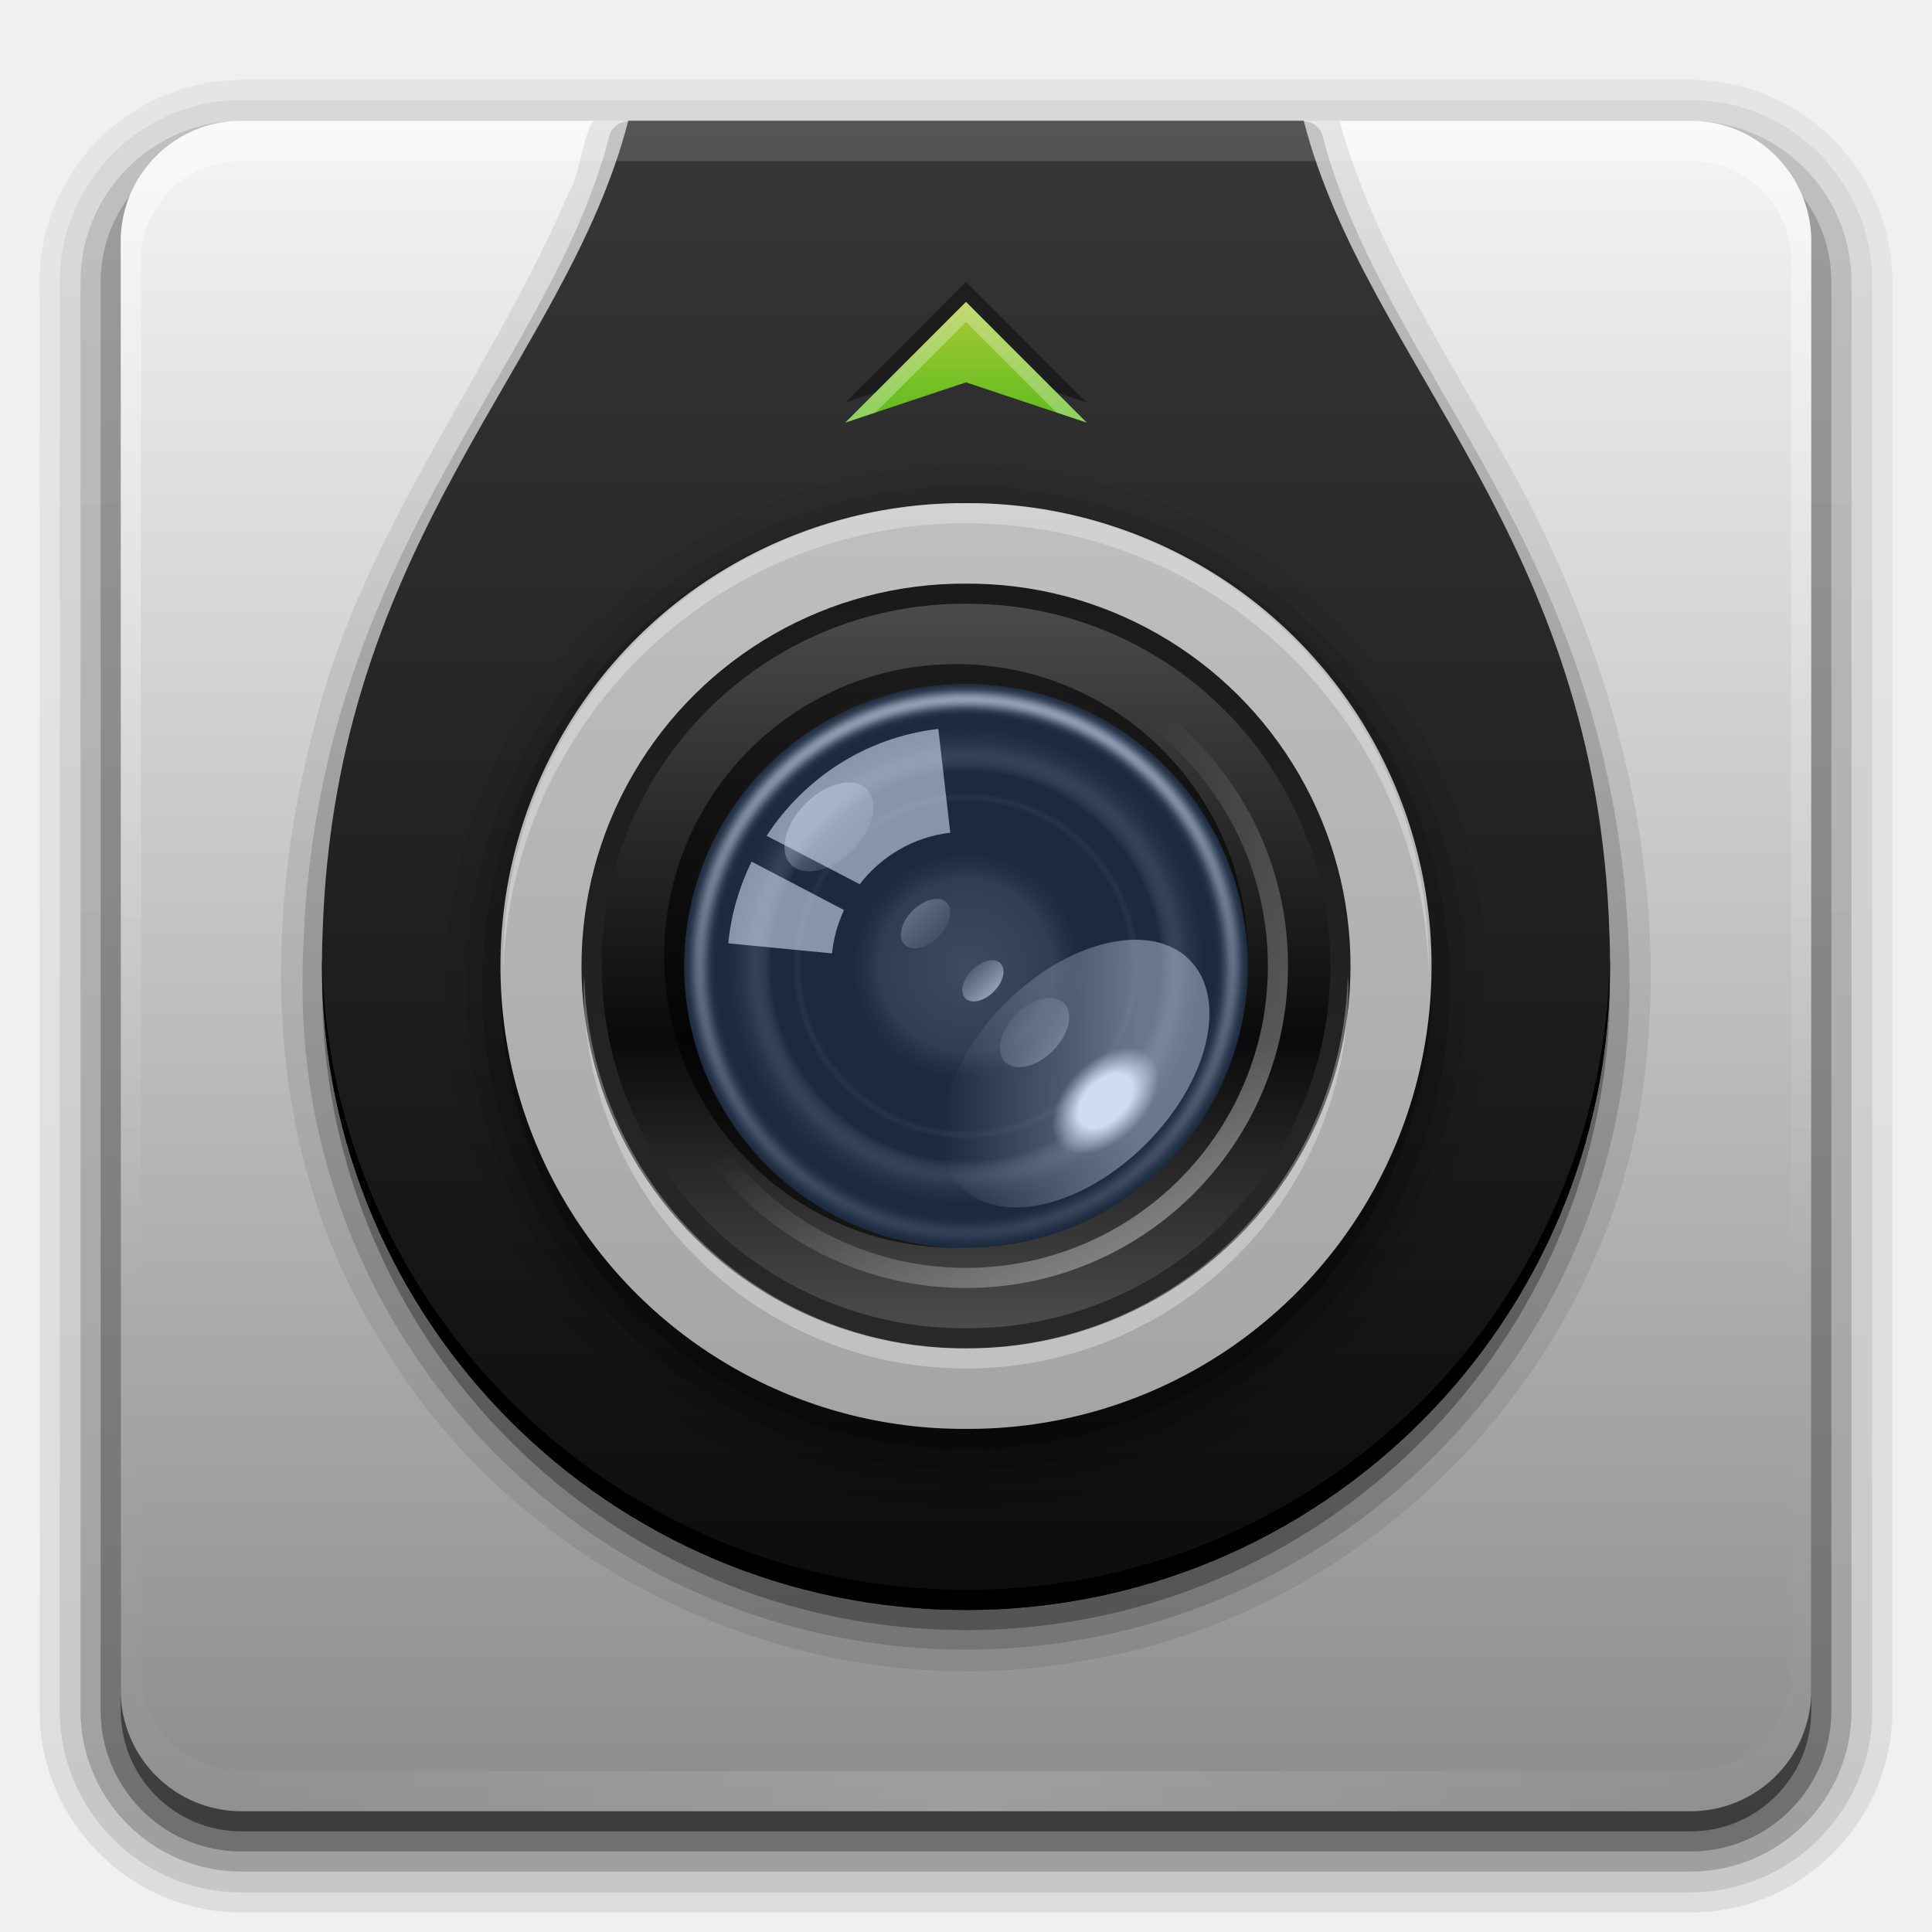
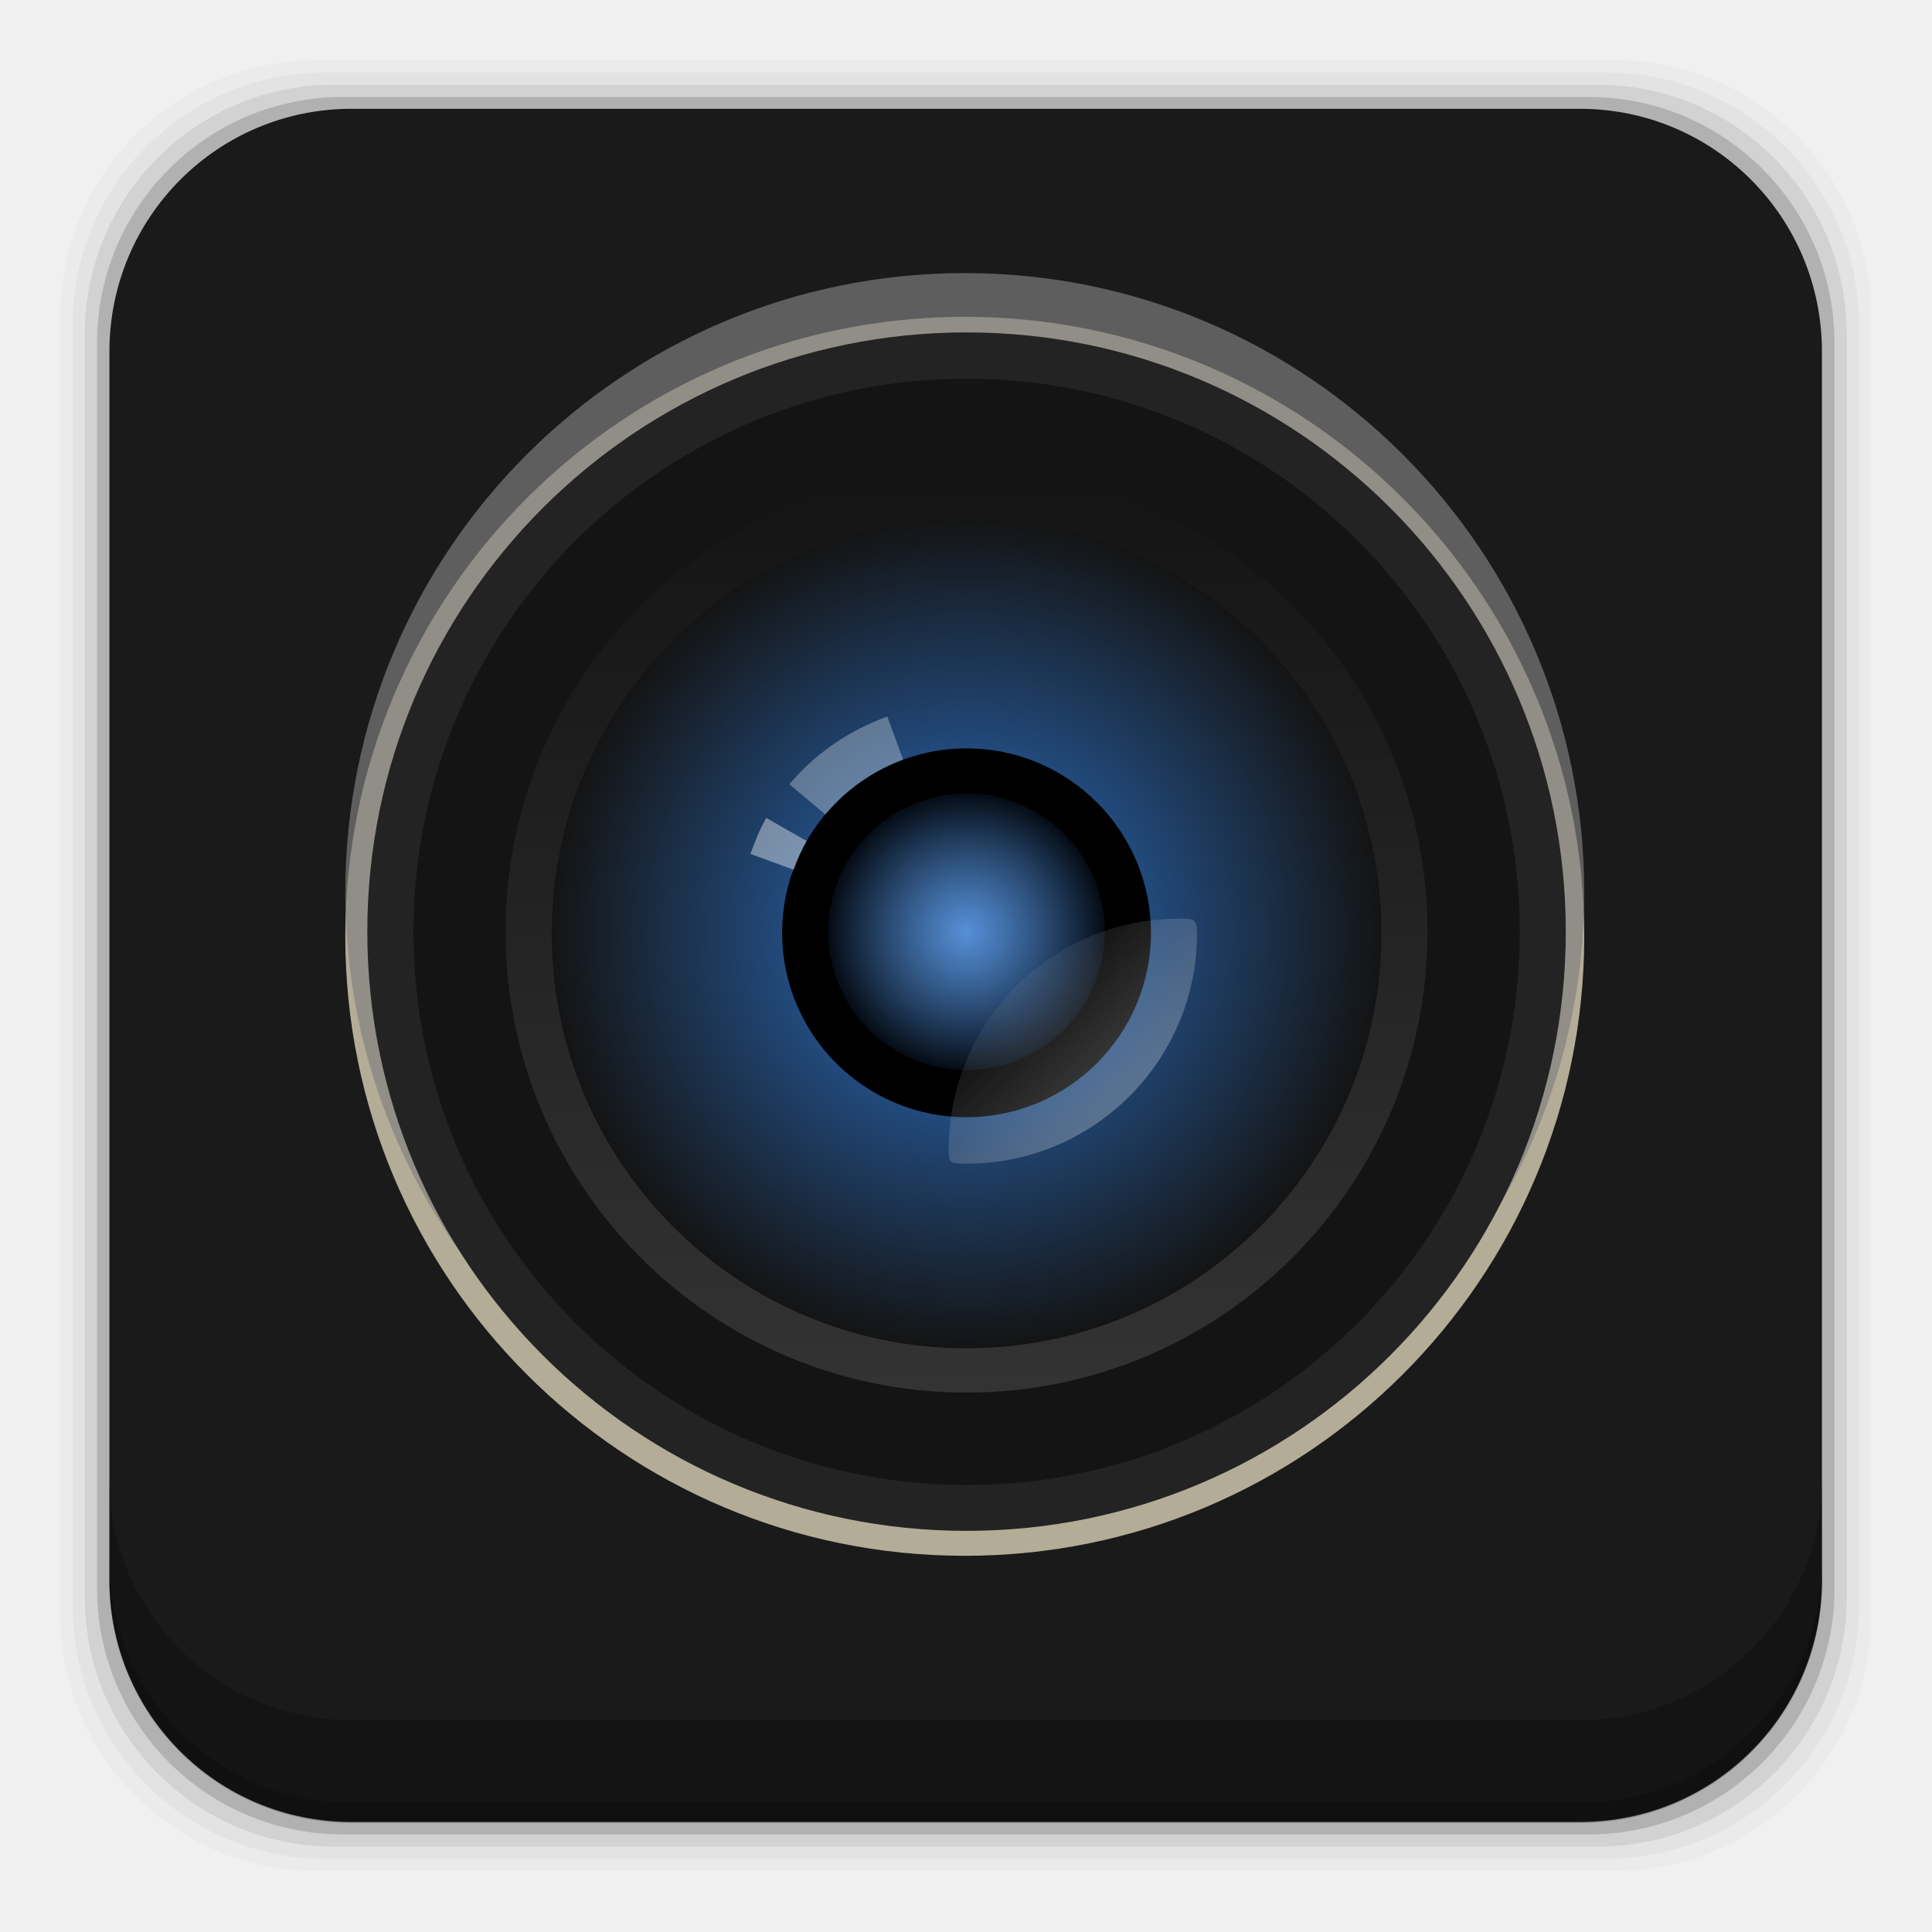
- <svg xmlns="http://www.w3.org/2000/svg" xmlns:xlink="http://www.w3.org/1999/xlink" version="1.0" width="96" height="96" id="svg2408">
-   <defs id="defs2410">
-     <linearGradient id="linearGradient4235">
-       <stop id="stop4237" style="stop-color:#5dbc1e;stop-opacity:1" offset="0" />
-       <stop id="stop4239" style="stop-color:#acc837;stop-opacity:1" offset="1" />
+ <svg xmlns="http://www.w3.org/2000/svg" xmlns:xlink="http://www.w3.org/1999/xlink" id="svg2" height="96" width="96" version="1.1">
+   <defs id="defs4">
+     <linearGradient id="linearGradient3613-4" y2="138.66" gradientUnits="userSpaceOnUse" x2="48" y1="20.221" x1="48">
+       <stop id="stop3739-2" stop-color="#fff" offset="0" />
+       <stop id="stop3741-18" stop-color="#fff" stop-opacity="0" offset="1" />
    </linearGradient>
-     <linearGradient id="linearGradient4133">
-       <stop id="stop4135" style="stop-color:#1a1a1a;stop-opacity:1" offset="0" />
-       <stop id="stop4137" style="stop-color:#292929;stop-opacity:1" offset="1" />
+     <clipPath id="clipPath3613-9">
+       <rect id="rect3615-39" rx="6" ry="6" height="84" width="84" y="6" x="6" fill="#fff" />
+     </clipPath>
+     <filter id="filter3794-6" height="1.384" width="1.384" color-interpolation-filters="sRGB" y="-.192" x="-.192">
+       <feGaussianBlur id="feGaussianBlur3796-7" stdDeviation="5.28" />
+     </filter>
+     <clipPath id="clipPath4165">
+       <rect id="rect4167" rx="6" ry="6" height="84" width="84" y="6" x="6" fill="#ff2a2a" />
+     </clipPath>
+     <radialGradient id="radialGradient4393" xlink:href="#linearGradient3853" gradientUnits="userSpaceOnUse" cy="26.357" cx="24.821" r="8.036" />
+     <linearGradient id="linearGradient3853">
+       <stop id="stop3855" stop-color="#e88d01" stop-opacity=".184" offset="0" />
+       <stop id="stop3863" stop-color="#e58907" stop-opacity=".411" offset=".5" />
+       <stop id="stop4397" stop-color="#e48a0a" stop-opacity=".682" offset=".75" />
+       <stop id="stop3859-7" stop-color="#e4870a" offset="1" />
    </linearGradient>
-     <linearGradient id="linearGradient4127">
-       <stop id="stop4129" style="stop-color:#a4a4a4;stop-opacity:1" offset="0" />
-       <stop id="stop4131" style="stop-color:#bfbfbf;stop-opacity:1" offset="1" />
+     <radialGradient id="radialGradient4045" xlink:href="#linearGradient3853" gradientUnits="userSpaceOnUse" cy="30.464" cx="43.393" r="4.107" />
+     <radialGradient id="radialGradient4047" xlink:href="#linearGradient3698" gradientUnits="userSpaceOnUse" cy="24.64" cx="53.542" r="2.143" />
+     <linearGradient id="linearGradient3698">
+       <stop id="stop3700" stop-color="#f0a801" stop-opacity=".186" offset="0" />
+       <stop id="stop3711" stop-color="#f0a801" stop-opacity=".357" offset=".5" />
+       <stop id="stop4395" stop-color="#e8a301" stop-opacity=".837" offset=".75" />
+       <stop id="stop3703" stop-color="#e09201" offset="1" />
    </linearGradient>
-     <linearGradient id="linearGradient4074">
-       <stop id="stop4076" style="stop-color:#8c8c8c;stop-opacity:1" offset="0" />
-       <stop id="stop4078" style="stop-color:#f5f5f5;stop-opacity:1" offset="1" />
+     <radialGradient id="radialGradient4049" xlink:href="#linearGradient3698" gradientUnits="userSpaceOnUse" cy="37.607" cx="62.679" r="5.357" />
+     <radialGradient id="radialGradient4051" xlink:href="#linearGradient3698" gradientUnits="userSpaceOnUse" cy="62.283" cx="30.529" r="6.607" />
+     <radialGradient id="radialGradient4053" xlink:href="#linearGradient3853" gradientUnits="userSpaceOnUse" cy="71.637" cx="65.731" r="8.214" />
+     <radialGradient id="radialGradient4055" xlink:href="#linearGradient3698" gradientUnits="userSpaceOnUse" cy="56.426" cx="48.796" r="3.393" />
+     <radialGradient id="radialGradient4125" xlink:href="#linearGradient3853" gradientUnits="userSpaceOnUse" cy="77.455" cx="12.211" r="7.857" />
+     <radialGradient id="radialGradient4059" xlink:href="#linearGradient3698" gradientUnits="userSpaceOnUse" cy="87.036" cx="33.899" r="4.107" />
+     <radialGradient id="radialGradient4061" xlink:href="#linearGradient3698" gradientUnits="userSpaceOnUse" cy="86.754" cx="50.864" r="5.357" />
+     <radialGradient id="radialGradient4063" xlink:href="#linearGradient3853" gradientUnits="userSpaceOnUse" cy="13.679" cx="73.393" r="3.571" />
+     <radialGradient id="radialGradient4065" xlink:href="#linearGradient3698" gradientUnits="userSpaceOnUse" cy="25.643" cx="80.714" r="9.286" />
+     <radialGradient id="radialGradient4105" xlink:href="#linearGradient3853" gradientUnits="userSpaceOnUse" cy="79.565" cx="78.237" r="2.143" />
+     <radialGradient id="radialGradient4102" xlink:href="#linearGradient3698" gradientUnits="userSpaceOnUse" cy="69.737" cx="82.598" r="4.821" />
+     <radialGradient id="radialGradient4121" xlink:href="#linearGradient3698" gradientUnits="userSpaceOnUse" cy="34.283" cx="12.649" r="3.214" />
+     <radialGradient id="radialGradient4073" xlink:href="#linearGradient3698" gradientUnits="userSpaceOnUse" cy="5.043" cx="34.688" r="6.071" />
+     <radialGradient id="radialGradient4119" xlink:href="#linearGradient3698" gradientUnits="userSpaceOnUse" cy="17.705" cx="3.023" gradientTransform="matrix(1,0,0,0.975,0,0.37768)" r="7.143" />
+     <radialGradient id="radialGradient4077" xlink:href="#linearGradient3698" gradientUnits="userSpaceOnUse" cy="7.869" cx="60.239" r="2.768" />
+     <linearGradient id="linearGradient3353" y2="5.988" gradientUnits="userSpaceOnUse" y1="90" gradientTransform="matrix(1.0565,0,0,1.0565,-2.8393,953.27)" x2="48" x1="48">
+       <stop id="stop2843" stop-color="#f0bf39" offset="0" />
+       <stop id="stop2845" stop-color="#f8e699" offset="1" />
    </linearGradient>
-     <linearGradient id="linearGradient3797">
-       <stop id="stop3799" style="stop-color:#ffffff;stop-opacity:1" offset="0" />
-       <stop id="stop3805" style="stop-color:#ffffff;stop-opacity:1" offset="0.5" />
-       <stop id="stop3801" style="stop-color:#ffffff;stop-opacity:0" offset="1" />
+     <clipPath id="clipPath9032" clipPathUnits="userSpaceOnUse">
+       <path id="path9034" d="m17.469 961.77c-6.668 0-12.031 5.394-12.031 12.062v61.031c0 6.668 5.363 12.031 12.031 12.031h61.031c6.668 0 12.031-5.363 12.031-12.031v-61.031c0-6.668-5.363-12.062-12.031-12.062h-61.031z" fill="#f2f2f2" />
+     </clipPath>
+     <linearGradient id="linearGradient3320-7" y2="35.428" gradientUnits="userSpaceOnUse" x2="24.925" y1="14.859" x1="24.925">
+       <stop id="stop3796-1-7" stop-color="#141414" offset="0" />
+       <stop id="stop3798-4-1" stop-color="#333" offset="1" />
    </linearGradient>
-     <linearGradient id="linearGradient3761">
-       <stop id="stop3763" style="stop-color:#ffffff;stop-opacity:1" offset="0" />
-       <stop id="stop3765" style="stop-color:#ffffff;stop-opacity:0" offset="1" />
+     <radialGradient id="radialGradient3322-6" gradientUnits="userSpaceOnUse" cy="19.82" cx="-25.441" r="7.856">
+       <stop id="stop3822-1-4" stop-color="#2c74cd" offset="0" />
+       <stop id="stop3824-8-7" stop-color="#141414" offset="1" />
+     </radialGradient>
+     <radialGradient id="radialGradient3324-0" gradientUnits="userSpaceOnUse" cy="19.82" cx="-25.441" r="7.856">
+       <stop id="stop3836-6-6" stop-color="#2c74cd" offset="0" />
+       <stop id="stop3838-5-8" stop-color="#2c74cd" stop-opacity=".098" offset="1" />
+     </radialGradient>
+     <radialGradient id="radialGradient3326-7" xlink:href="#linearGradient3804-0-3" gradientUnits="userSpaceOnUse" cy="19.82" cx="-25.441" r="7.856" />
+     <linearGradient id="linearGradient3804-0-3">
+       <stop id="stop3806-6-8" stop-color="#fff" offset="0" />
+       <stop id="stop3808-2-7" stop-color="#fff" stop-opacity="0" offset="1" />
    </linearGradient>
-     <linearGradient id="linearGradient3727">
-       <stop id="stop3729" style="stop-color:#ffffff;stop-opacity:1" offset="0" />
-       <stop id="stop3731" style="stop-color:#ffffff;stop-opacity:0" offset="1" />
-     </linearGradient>
-     <linearGradient id="linearGradient3681">
-       <stop id="stop3683" style="stop-color:#ffffff;stop-opacity:0.185" offset="0" />
-       <stop id="stop3689" style="stop-color:#ffffff;stop-opacity:0.109" offset="0.309" />
-       <stop id="stop3691" style="stop-color:#000000;stop-opacity:0" offset="0.436" />
-       <stop id="stop3693" style="stop-color:#000000;stop-opacity:0" offset="0.545" />
-       <stop id="stop3695" style="stop-color:#ffffff;stop-opacity:0" offset="0.583" />
-       <stop id="stop3697" style="stop-color:#000000;stop-opacity:0.181" offset="0.615" />
-       <stop id="stop3699" style="stop-color:#000000;stop-opacity:0.431" offset="0.691" />
-       <stop id="stop3701" style="stop-color:#ffffff;stop-opacity:0.081" offset="0.781" />
-       <stop id="stop3703" style="stop-color:#000000;stop-opacity:0" offset="0.876" />
-       <stop id="stop3685" style="stop-color:#ffffff;stop-opacity:0" offset="1" />
-     </linearGradient>
-     <linearGradient id="linearGradient3746">
-       <stop id="stop3748" style="stop-color:#4c4c4c;stop-opacity:1" offset="0" />
-       <stop id="stop3753" style="stop-color:#0a0a0a;stop-opacity:1" offset="0.6" />
-       <stop id="stop3751" style="stop-color:#4e4e4e;stop-opacity:1" offset="1" />
-     </linearGradient>
-     <linearGradient id="linearGradient3732">
-       <stop id="stop3734" style="stop-color:#000000;stop-opacity:0" offset="0" />
-       <stop id="stop3740" style="stop-color:#000000;stop-opacity:0" offset="0.95" />
-       <stop id="stop3736" style="stop-color:#000000;stop-opacity:1" offset="1" />
-     </linearGradient>
-     <linearGradient id="linearGradient3719">
-       <stop id="stop3721" style="stop-color:#4b4b4b;stop-opacity:1" offset="0" />
-       <stop id="stop3723" style="stop-color:#232323;stop-opacity:1" offset="0.374" />
-       <stop id="stop3725" style="stop-color:#5c5c5c;stop-opacity:1" offset="1" />
-     </linearGradient>
-     <linearGradient id="linearGradient3664">
-       <stop id="stop3666" style="stop-color:#000000;stop-opacity:0.42" offset="0" />
-       <stop id="stop3804" style="stop-color:#000000;stop-opacity:0" offset="0.5" />
-       <stop id="stop3668" style="stop-color:#ffffff;stop-opacity:0.217" offset="1" />
-     </linearGradient>
-     <linearGradient id="linearGradient3641">
-       <stop id="stop3643" style="stop-color:#0c0c0c;stop-opacity:1" offset="0" />
-       <stop id="stop3645" style="stop-color:#373737;stop-opacity:1" offset="1" />
-     </linearGradient>
-     <linearGradient x1="45.448" y1="92.54" x2="45.448" y2="7.017" id="ButtonShadow" gradientUnits="userSpaceOnUse" gradientTransform="scale(1.005865,0.994169)">
-       <stop id="stop3750" style="stop-color:#000000;stop-opacity:1" offset="0" />
-       <stop id="stop3752" style="stop-color:#000000;stop-opacity:0.588" offset="1" />
-     </linearGradient>
-     <linearGradient id="linearGradient3737">
-       <stop id="stop3739" style="stop-color:#ffffff;stop-opacity:1" offset="0" />
-       <stop id="stop3741" style="stop-color:#ffffff;stop-opacity:0" offset="1" />
-     </linearGradient>
-     <filter color-interpolation-filters="sRGB" id="filter3174">
-       <feGaussianBlur id="feGaussianBlur3176" stdDeviation="1.71" />
-     </filter>
-     <linearGradient x1="36.357" y1="6" x2="36.357" y2="63.893" id="linearGradient3188" xlink:href="#linearGradient3737" gradientUnits="userSpaceOnUse" />
-     <filter x="-0.192" y="-0.192" width="1.384" height="1.384" color-interpolation-filters="sRGB" id="filter3794">
-       <feGaussianBlur id="feGaussianBlur3796" stdDeviation="5.28" />
-     </filter>
-     <linearGradient x1="48" y1="20.221" x2="48" y2="138.661" id="linearGradient3613" xlink:href="#linearGradient3737" gradientUnits="userSpaceOnUse" />
-     <radialGradient cx="48" cy="90.172" r="42" fx="48" fy="90.172" id="radialGradient3619" xlink:href="#linearGradient3737" gradientUnits="userSpaceOnUse" gradientTransform="matrix(1.157313,0,0,0.9959077,-7.551021,0.1971319)" />
-     <clipPath id="clipPath3613">
-       <rect width="84" height="84" rx="6" ry="6" x="6" y="6" id="rect3615" style="fill:#ffffff;fill-opacity:1;fill-rule:nonzero;stroke:none" />
-     </clipPath>
-     <linearGradient x1="48" y1="90" x2="48" y2="5.988" id="linearGradient3617" xlink:href="#linearGradient4074" gradientUnits="userSpaceOnUse" />
-     <linearGradient x1="16.162" y1="44.482" x2="76.772" y2="44.482" id="linearGradient3674" xlink:href="#linearGradient3719" gradientUnits="userSpaceOnUse" />
-     <linearGradient x1="16.162" y1="44.482" x2="76.772" y2="44.482" id="linearGradient3707" xlink:href="#linearGradient4127" gradientUnits="userSpaceOnUse" />
-     <radialGradient cx="48" cy="48.001" r="27.002" fx="48" fy="48.001" id="radialGradient3738" xlink:href="#linearGradient3732" gradientUnits="userSpaceOnUse" gradientTransform="matrix(0.8517929,0,0,0.8517929,97.11394,7.113144)" />
-     <linearGradient x1="16.162" y1="44.482" x2="76.772" y2="44.482" id="linearGradient3744" xlink:href="#linearGradient3746" gradientUnits="userSpaceOnUse" />
-     <radialGradient cx="47.73" cy="45.997" r="13.637" fx="47.73" fy="45.997" id="radialGradient3687" xlink:href="#linearGradient3681" gradientUnits="userSpaceOnUse" />
-     <linearGradient x1="33.199" y1="45.997" x2="67.957" y2="45.997" id="linearGradient3733" xlink:href="#linearGradient3727" gradientUnits="userSpaceOnUse" />
-     <linearGradient x1="40.068" y1="58.176" x2="31.794" y2="49.665" id="linearGradient3767" xlink:href="#linearGradient3761" gradientUnits="userSpaceOnUse" />
-     <linearGradient x1="40.068" y1="58.176" x2="40.068" y2="41.697" id="linearGradient3771" xlink:href="#linearGradient3761" gradientUnits="userSpaceOnUse" />
-     <linearGradient x1="40.068" y1="58.176" x2="40.068" y2="41.697" id="linearGradient3775" xlink:href="#linearGradient3761" gradientUnits="userSpaceOnUse" />
-     <linearGradient x1="40.068" y1="58.176" x2="40.068" y2="41.697" id="linearGradient3779" xlink:href="#linearGradient3761" gradientUnits="userSpaceOnUse" />
-     <linearGradient x1="40.068" y1="58.176" x2="40.068" y2="41.697" id="linearGradient3791" xlink:href="#linearGradient3761" gradientUnits="userSpaceOnUse" />
-     <radialGradient cx="41" cy="52" r="9.708" fx="41" fy="52" id="radialGradient3803" xlink:href="#linearGradient3797" gradientUnits="userSpaceOnUse" gradientTransform="matrix(1,0,0,0.618034,0,19.86223)" />
-     <filter color-interpolation-filters="sRGB" id="filter3774">
-       <feGaussianBlur id="feGaussianBlur3776" stdDeviation="0.273" />
-     </filter>
-     <linearGradient x1="45.448" y1="92.54" x2="45.448" y2="7.017" id="ButtonShadow-0" gradientUnits="userSpaceOnUse" gradientTransform="matrix(1.005865,0,0,0.994169,100,0)">
-       <stop id="stop3750-8" style="stop-color:#000000;stop-opacity:1" offset="0" />
-       <stop id="stop3752-5" style="stop-color:#000000;stop-opacity:0.588" offset="1" />
-     </linearGradient>
-     <linearGradient x1="32.251" y1="6.132" x2="32.251" y2="90.239" id="linearGradient3780" xlink:href="#ButtonShadow-0" gradientUnits="userSpaceOnUse" gradientTransform="matrix(1.02381,0,0,1.011905,-1.142857,-98.07143)" />
-     <linearGradient x1="32.251" y1="6.132" x2="32.251" y2="90.239" id="linearGradient3772" xlink:href="#ButtonShadow-0" gradientUnits="userSpaceOnUse" gradientTransform="matrix(1.02381,0,0,1.011905,-1.142857,-98.07143)" />
-     <linearGradient x1="32.251" y1="6.132" x2="32.251" y2="90.239" id="linearGradient3725" xlink:href="#ButtonShadow-0" gradientUnits="userSpaceOnUse" gradientTransform="matrix(1.02381,0,0,1.011905,-1.142857,-98.07143)" />
-     <linearGradient x1="32.251" y1="6.132" x2="32.251" y2="90.239" id="linearGradient3721" xlink:href="#ButtonShadow-0" gradientUnits="userSpaceOnUse" gradientTransform="translate(0,-97)" />
-     <linearGradient x1="32.251" y1="6.132" x2="32.251" y2="90.239" id="linearGradient2918" xlink:href="#ButtonShadow-0" gradientUnits="userSpaceOnUse" gradientTransform="matrix(1.02381,0,0,1.011905,-1.142857,-98.07143)" />
-     <linearGradient x1="48" y1="80" x2="48" y2="5.988" id="linearGradient4065" xlink:href="#linearGradient3641" gradientUnits="userSpaceOnUse" />
-     <linearGradient x1="16.162" y1="52.099" x2="76.838" y2="52.099" id="linearGradient4080" xlink:href="#linearGradient3664" gradientUnits="userSpaceOnUse" />
-     <linearGradient x1="36.357" y1="6" x2="36.357" y2="63.893" id="linearGradient4124" xlink:href="#linearGradient3737" gradientUnits="userSpaceOnUse" />
-     <linearGradient x1="15.343" y1="44.482" x2="77.591" y2="44.482" id="linearGradient4139" xlink:href="#linearGradient4133" gradientUnits="userSpaceOnUse" />
-     <linearGradient x1="64.072" y1="64.036" x2="46.605" y2="46.569" id="linearGradient4192" xlink:href="#linearGradient3761" gradientUnits="userSpaceOnUse" />
-     <linearGradient x1="48" y1="22" x2="48" y2="6" id="linearGradient4206" xlink:href="#linearGradient4074" gradientUnits="userSpaceOnUse" gradientTransform="translate(0,-20)" />
-     <linearGradient x1="47" y1="23" x2="47" y2="17" id="linearGradient4241" xlink:href="#linearGradient4235" gradientUnits="userSpaceOnUse" gradientTransform="translate(0,-2)" />
+     <linearGradient id="linearGradient3165-8" y2="20.623" xlink:href="#linearGradient3804-0-3" gradientUnits="userSpaceOnUse" y1="27.69" gradientTransform="matrix(0.63647,0,0,0.63647,39.18,1015.6)" x2="-24.567" x1="-17.501" />
  </defs>
-   <g id="layer2" style="display:none">
-     <rect width="86" height="85" rx="6" ry="6" x="5" y="7" id="rect3745" style="opacity:0.9;fill:url(#ButtonShadow);fill-opacity:1;fill-rule:nonzero;stroke:none;filter:url(#filter3174)" />
-   </g>
-   <g id="layer7">
-     <path d="m 12,-95.031 c -5.511,0 -10.031,4.52 -10.031,10.031 l 0,71 c 0,5.511 4.52,10.031 10.031,10.031 l 72,0 c 5.511,0 10.031,-4.52 10.031,-10.031 l 0,-71 c 0,-5.511 -4.52,-10.031 -10.031,-10.031 l -72,0 z" transform="scale(1,-1)" id="path3786" style="opacity:0.08;fill:url(#linearGradient2918);fill-opacity:1;fill-rule:nonzero;stroke:none;display:inline" />
-     <path d="m 12,-94.031 c -4.972,0 -9.031,4.06 -9.031,9.031 l 0,71 c 0,4.972 4.06,9.031 9.031,9.031 l 72,0 c 4.972,0 9.031,-4.06 9.031,-9.031 l 0,-71 c 0,-4.972 -4.06,-9.031 -9.031,-9.031 l -72,0 z" transform="scale(1,-1)" id="path3778-9" style="opacity:0.1;fill:url(#linearGradient3780);fill-opacity:1;fill-rule:nonzero;stroke:none;display:inline" />
-     <path d="m 12,-93 c -4.409,0 -8,3.591 -8,8 l 0,71 c 0,4.409 3.591,8 8,8 l 72,0 c 4.409,0 8,-3.591 8,-8 l 0,-71 c 0,-4.409 -3.591,-8 -8,-8 l -72,0 z" transform="scale(1,-1)" id="path3770" style="opacity:0.2;fill:url(#linearGradient3772);fill-opacity:1;fill-rule:nonzero;stroke:none;display:inline" />
-     <rect width="86" height="85" rx="7" ry="7" x="5" y="-92" transform="scale(1,-1)" id="rect3723" style="opacity:0.3;fill:url(#linearGradient3725);fill-opacity:1;fill-rule:nonzero;stroke:none;display:inline" />
-     <rect width="84" height="84" rx="6" ry="6" x="6" y="-91" transform="scale(1,-1)" id="rect3716" style="opacity:0.45;fill:url(#linearGradient3721);fill-opacity:1;fill-rule:nonzero;stroke:none;display:inline" />
-   </g>
-   <g id="layer1" style="display:inline">
-     <rect width="84" height="84" rx="6" ry="6" x="6" y="6" id="rect2419" style="fill:url(#linearGradient3617);fill-opacity:1;fill-rule:nonzero;stroke:none" />
-     <path d="M 12,6 C 8.676,6 6,8.676 6,12 l 0,2 0,68 0,2 c 0,0.335 0.041,0.651 0.094,0.969 0.049,0.296 0.097,0.597 0.188,0.875 0.01,0.03 0.021,0.064 0.031,0.094 0.099,0.288 0.235,0.547 0.375,0.812 0.145,0.274 0.316,0.536 0.5,0.781 0.184,0.246 0.374,0.473 0.594,0.688 0.44,0.428 0.943,0.815 1.5,1.094 0.279,0.14 0.573,0.247 0.875,0.344 -0.256,-0.1 -0.487,-0.236 -0.719,-0.375 -0.007,-0.004 -0.024,0.004 -0.031,0 -0.032,-0.019 -0.062,-0.043 -0.094,-0.062 -0.12,-0.077 -0.231,-0.164 -0.344,-0.25 -0.106,-0.081 -0.213,-0.161 -0.312,-0.25 C 8.478,88.557 8.309,88.373 8.156,88.188 8.049,88.057 7.938,87.922 7.844,87.781 7.819,87.743 7.805,87.695 7.781,87.656 7.716,87.553 7.651,87.452 7.594,87.344 7.493,87.149 7.388,86.928 7.312,86.719 7.305,86.697 7.289,86.678 7.281,86.656 7.249,86.564 7.245,86.469 7.219,86.375 7.188,86.268 7.148,86.172 7.125,86.062 7.052,85.721 7,85.364 7,85 L 7,83 7,15 7,13 C 7,10.218 9.218,8 12,8 l 2,0 68,0 2,0 c 2.782,0 5,2.218 5,5 l 0,2 0,68 0,2 c 0,0.364 -0.052,0.721 -0.125,1.062 -0.044,0.207 -0.088,0.398 -0.156,0.594 -0.008,0.022 -0.023,0.041 -0.031,0.062 -0.063,0.174 -0.138,0.367 -0.219,0.531 -0.042,0.083 -0.079,0.17 -0.125,0.25 -0.055,0.097 -0.127,0.188 -0.188,0.281 -0.094,0.141 -0.205,0.276 -0.312,0.406 -0.143,0.174 -0.303,0.347 -0.469,0.5 -0.011,0.01 -0.02,0.021 -0.031,0.031 -0.138,0.126 -0.285,0.234 -0.438,0.344 -0.103,0.073 -0.204,0.153 -0.312,0.219 -0.007,0.004 -0.024,-0.004 -0.031,0 -0.232,0.139 -0.463,0.275 -0.719,0.375 0.302,-0.097 0.596,-0.204 0.875,-0.344 0.557,-0.279 1.06,-0.666 1.5,-1.094 0.22,-0.214 0.409,-0.442 0.594,-0.688 0.184,-0.246 0.355,-0.508 0.5,-0.781 0.14,-0.265 0.276,-0.525 0.375,-0.812 0.01,-0.031 0.021,-0.063 0.031,-0.094 0.09,-0.278 0.139,-0.579 0.188,-0.875 C 89.959,84.651 90,84.335 90,84 l 0,-2 0,-68 0,-2 C 90,8.676 87.324,6 84,6 L 12,6 z" id="rect3728" style="opacity:0.45;fill:url(#linearGradient3188);fill-opacity:1;fill-rule:nonzero;stroke:none" />
-     <path d="M 29.469,6 C 28.866,7.042 28.853,8.595 28.25,9.594 24.408,18.599 17.964,26.436 15.625,36.094 12.921,46.184 13.189,57.572 18.906,66.625 25.815,78.365 40.199,84.963 53.594,82.562 67.754,80.4 79.64,68.373 81.625,54.188 83.246,42.654 79.77,30.933 73.812,21.094 71.052,16.249 68.042,11.418 66.562,6 L 29.469,6 z" id="path4110" style="opacity:0.08;fill:#000000;fill-opacity:1;fill-rule:nonzero;stroke:none" />
-     <path d="M 31.125,6.031 A 0.971,0.971 0 0 0 30.281,6.75 c -1.498,5.806 -5.074,10.941 -8.438,17.125 -3.359,6.177 -6.462,13.424 -6.781,23.406 -3.53e-4,0.011 3.46e-4,0.02 0,0.031 -0.028,0.564 -0.031,1.141 -0.031,1.688 0,18.198 14.771,32.969 32.969,32.969 18.198,0 32.969,-14.771 32.969,-32.969 0,-0.546 -0.004,-1.123 -0.031,-1.688 -3.46e-4,-0.011 3.53e-4,-0.02 0,-0.031 C 80.618,37.299 77.516,30.052 74.156,23.875 70.793,17.691 67.217,12.556 65.719,6.75 a 0.971,0.971 0 0 0 -0.938,-0.719 l -33.562,0 a 0.971,0.971 0 0 0 -0.094,0 z" id="path4106" style="opacity:0.15;fill:#000000;fill-opacity:1;fill-rule:nonzero;stroke:none" />
-     <path d="M 31.219,7 C 28.107,19.061 16.646,27.714 16.031,47.344 16.004,47.889 16,48.448 16,49 16,66.673 30.327,81 48,81 65.673,81 80,66.673 80,49 80,48.448 79.996,47.889 79.969,47.344 79.354,27.714 67.893,19.061 64.781,7 l -33.562,0 z" id="path4100" style="opacity:0.3;fill:#000000;fill-opacity:1;fill-rule:nonzero;stroke:none" />
-     <path d="M 31.219,6 C 28.107,18.061 16.646,26.714 16.031,46.344 16.004,46.889 16,47.448 16,48 16,65.673 30.327,80 48,80 65.673,80 80,65.673 80,48 80,47.448 79.996,46.889 79.969,46.344 79.354,26.714 67.893,18.061 64.781,6 l -33.562,0 z" id="rect4063" style="fill:url(#linearGradient4065);fill-opacity:1;fill-rule:nonzero;stroke:none" />
-     <path d="M 12,90 C 8.676,90 6,87.324 6,84 L 6,82 6,14 6,12 c 0,-0.335 0.041,-0.651 0.094,-0.969 0.049,-0.296 0.097,-0.597 0.188,-0.875 C 6.291,10.126 6.302,10.093 6.312,10.062 6.411,9.775 6.547,9.515 6.688,9.25 6.832,8.976 7.003,8.714 7.188,8.469 7.372,8.223 7.561,7.995 7.781,7.781 8.221,7.353 8.724,6.967 9.281,6.688 9.56,6.548 9.855,6.441 10.156,6.344 9.9,6.444 9.67,6.58 9.438,6.719 c -0.007,0.004 -0.024,-0.004 -0.031,0 -0.032,0.019 -0.062,0.043 -0.094,0.062 -0.12,0.077 -0.231,0.164 -0.344,0.25 -0.106,0.081 -0.213,0.161 -0.312,0.25 C 8.478,7.443 8.309,7.627 8.156,7.812 8.049,7.943 7.938,8.078 7.844,8.219 7.819,8.257 7.805,8.305 7.781,8.344 7.716,8.447 7.651,8.548 7.594,8.656 7.493,8.851 7.388,9.072 7.312,9.281 7.305,9.303 7.289,9.322 7.281,9.344 7.249,9.436 7.245,9.531 7.219,9.625 7.188,9.732 7.148,9.828 7.125,9.938 7.052,10.279 7,10.636 7,11 l 0,2 0,68 0,2 c 0,2.782 2.218,5 5,5 l 2,0 68,0 2,0 c 2.782,0 5,-2.218 5,-5 l 0,-2 0,-68 0,-2 C 89,10.636 88.948,10.279 88.875,9.938 88.831,9.731 88.787,9.54 88.719,9.344 88.711,9.322 88.695,9.303 88.688,9.281 88.625,9.108 88.549,8.914 88.469,8.75 88.427,8.667 88.39,8.58 88.344,8.5 88.289,8.403 88.217,8.312 88.156,8.219 88.062,8.078 87.951,7.943 87.844,7.812 87.701,7.638 87.541,7.466 87.375,7.312 87.364,7.302 87.355,7.291 87.344,7.281 87.205,7.156 87.059,7.047 86.906,6.938 86.804,6.864 86.702,6.784 86.594,6.719 c -0.007,-0.004 -0.024,0.004 -0.031,0 -0.232,-0.139 -0.463,-0.275 -0.719,-0.375 0.302,0.097 0.596,0.204 0.875,0.344 0.557,0.279 1.06,0.666 1.5,1.094 0.22,0.214 0.409,0.442 0.594,0.688 0.184,0.246 0.355,0.508 0.5,0.781 0.14,0.265 0.276,0.525 0.375,0.812 0.01,0.031 0.021,0.063 0.031,0.094 0.09,0.278 0.139,0.579 0.188,0.875 C 89.959,11.349 90,11.665 90,12 l 0,2 0,68 0,2 c 0,3.324 -2.676,6 -6,6 l -72,0 z" id="path3615" style="opacity:0.15;fill:url(#radialGradient3619);fill-opacity:1;fill-rule:nonzero;stroke:none" />
-     <path d="m 76.772,44.482 a 30.305,30.305 0 1 1 -60.609,0 30.305,30.305 0 1 1 60.609,0 z" transform="matrix(0,0.7919596,-0.7919596,0,173.2281,11.2)" id="path3660" style="fill:url(#linearGradient4080);fill-opacity:1;stroke:none;display:inline" />
-     <path d="m 16,47.5 c -0.001,0.167 0,0.333 0,0.5 0,17.673 14.327,32 32,32 17.673,0 32,-14.327 32,-32 0,-0.167 0.001,-0.333 0,-0.5 C 79.733,64.943 65.506,79 48,79 30.494,79 16.267,64.943 16,47.5 z" id="path4082" style="fill:#000000;fill-opacity:1;fill-rule:nonzero;stroke:none" />
-     <path d="M 44,5.969 A 1.02,1.02 0 0 0 42.969,7 l 0,2 c 0,1.845 0.487,3.528 1.344,4.812 0.856,1.285 2.169,2.219 3.688,2.219 1.519,0 2.831,-0.934 3.688,-2.219 C 52.544,12.528 53.031,10.845 53.031,9 l 0,-2 A 1.02,1.02 0 0 0 52,5.969 l -8,0 z" transform="translate(0,-20)" id="path4223" style="opacity:0.15;color:#000000;fill:#000000;fill-opacity:1;fill-rule:nonzero;stroke:none;stroke-width:2;marker:none;visibility:visible;display:inline;overflow:visible;enable-background:accumulate" />
-     <path d="m 44,-13 0,2 c 0,3.324 1.784,6 4,6 2.216,0 4,-2.676 4,-6 l 0,-2 -8,0 z" id="path4217" style="opacity:0.3;color:#000000;fill:#000000;fill-opacity:1;fill-rule:nonzero;stroke:none;stroke-width:2;marker:none;visibility:visible;display:inline;overflow:visible;enable-background:accumulate" />
-     <path d="m 44,-14 0,2 c 0,3.324 1.784,6 4,6 2.216,0 4,-2.676 4,-6 l 0,-2 -8,0 z" id="rect4195" style="color:#000000;fill:url(#linearGradient4206);fill-opacity:1;fill-rule:nonzero;stroke:none;stroke-width:2;marker:none;visibility:visible;display:inline;overflow:visible;enable-background:accumulate" />
-     <path d="m 44,-13 0,1 c 0,3.324 1.784,6 4,6 2.216,0 4,-2.676 4,-6 l 0,-1 c 0,3.324 -1.784,6 -4,6 -2.216,0 -4,-2.676 -4,-6 z" id="path4208" style="opacity:0.15;color:#000000;fill:#000000;fill-opacity:1;fill-rule:nonzero;stroke:none;stroke-width:2;marker:none;visibility:visible;display:inline;overflow:visible;enable-background:accumulate" />
-     <path d="m 31.219,6 c -0.175,0.68 -0.4,1.339 -0.625,2 l 34.812,0 C 65.181,7.339 64.957,6.68 64.781,6 l -33.562,0 z" id="path4117" style="opacity:0.15;fill:url(#linearGradient4124);fill-opacity:1;fill-rule:nonzero;stroke:none" />
-     <path d="m 42,21 6,-2 6,2 -6,-6 z" id="path4225" style="fill:url(#linearGradient4241);fill-opacity:1;stroke:none" />
-     <path d="M 48,14 42,20 43.5,19.5 48,15 52.5,19.5 54,20 48,14 z" id="path4243" style="opacity:0.4;fill:#000000;fill-opacity:1;stroke:none" />
-     <path d="M 48,15 42,21 43.5,20.5 48,16 52.5,20.5 54,21 48,15 z" id="path4252" style="opacity:0.3;fill:#ffffff;fill-opacity:1;stroke:none" />
-   </g>
-   <g id="layer5" style="display:none">
-     <rect width="66" height="66" rx="12" ry="12" x="15" y="15" clip-path="url(#clipPath3613)" id="rect3171" style="opacity:0.5;fill:url(#linearGradient3613);fill-opacity:1;fill-rule:nonzero;stroke:#ffffff;stroke-width:0.5;stroke-linecap:round;stroke-linejoin:miter;stroke-miterlimit:4;stroke-opacity:1;stroke-dasharray:none;stroke-dashoffset:0;filter:url(#filter3794)" />
-   </g>
-   <g id="layer3" style="display:inline">
-     <path d="m 46.469,10.375 c -18.812,0 -34.125,15.277 -34.125,34.094 0,18.817 15.308,34.125 34.125,34.125 18.817,0 34.125,-15.308 34.125,-34.125 0,-18.817 -15.313,-34.094 -34.125,-34.094 z" transform="matrix(0,-0.7589613,-0.7589613,0,81.76028,84.26667)" id="path4184" style="opacity:0.05;fill:#000000;fill-opacity:1;stroke:none" />
-     <path d="m 46.469,11.75 c -18.061,0 -32.75,14.655 -32.75,32.719 0,18.064 14.686,32.75 32.75,32.75 18.064,0 32.75,-14.686 32.75,-32.75 0,-18.064 -14.689,-32.719 -32.75,-32.719 z" transform="matrix(0,-0.7589613,-0.7589613,0,81.76028,84.26667)" id="path4180" style="opacity:0.08;fill:#000000;fill-opacity:1;stroke:none" />
-     <path d="m 46.469,12.812 c -17.481,0 -31.688,14.174 -31.688,31.656 0,17.482 14.205,31.688 31.688,31.688 17.482,0 31.688,-14.205 31.688,-31.688 0,-17.482 -14.207,-31.656 -31.688,-31.656 z" transform="matrix(0,-0.7589613,-0.7589613,0,81.76028,84.26667)" id="path4176" style="opacity:0.15;fill:#000000;fill-opacity:1;stroke:none" />
-     <path d="m 76.772,44.482 a 30.305,30.305 0 1 1 -60.609,0 30.305,30.305 0 1 1 60.609,0 z" transform="matrix(0,-0.7589613,-0.7589613,0,81.76028,84.26667)" id="path4170" style="opacity:0.3;fill:#000000;fill-opacity:1;stroke:none" />
-     <path d="m 76.772,44.482 a 30.305,30.305 0 1 1 -60.609,0 30.305,30.305 0 1 1 60.609,0 z" transform="matrix(0.6533333,0.6533333,-0.6533333,0.6533333,136.7033,-11.42017)" id="path3648" style="fill:url(#linearGradient3674);fill-opacity:1;stroke:none" />
-     <path d="m 76.772,44.482 a 30.305,30.305 0 1 1 -60.609,0 30.305,30.305 0 1 1 60.609,0 z" transform="matrix(0,1.113693,-1.113693,0,187.5395,-3.75)" id="path3672" style="fill:none;stroke:#000000;stroke-width:0.449;stroke-miterlimit:4;stroke-dasharray:none" />
-     <path d="m 76.772,44.482 a 30.305,30.305 0 1 1 -60.609,0 30.305,30.305 0 1 1 60.609,0 z" transform="matrix(0,-0.7589613,-0.7589613,0,81.76028,83.26667)" id="path3697" style="fill:url(#linearGradient3707);fill-opacity:1;stroke:none" />
-     <path d="m 138,25 c -5.886,0 -11.773,2.244 -16.264,6.735 -8.981,8.982 -8.981,23.547 0,32.529 8.981,8.982 23.546,8.982 32.528,0 8.981,-8.982 8.981,-23.547 0,-32.529 C 149.773,27.244 143.886,25 138,25 z m 0,2.13 c 5.341,0 10.672,2.047 14.747,6.122 8.15,8.15 8.15,21.344 0,29.494 -8.15,8.15 -21.344,8.15 -29.493,0 -8.15,-8.15 -8.15,-21.344 0,-29.494 4.075,-4.075 9.406,-6.122 14.747,-6.122 z" id="path3727" style="opacity:0.6;fill:url(#radialGradient3738);fill-opacity:1;stroke:none" />
-     <path d="m 76.772,44.482 a 30.305,30.305 0 1 1 -60.609,0 30.305,30.305 0 1 1 60.609,0 z" transform="matrix(0,0.6104688,-0.6104688,0,75.15501,19.63333)" id="path3742" style="fill:url(#linearGradient3744);fill-opacity:1;stroke:url(#linearGradient4139);stroke-width:1.638;stroke-miterlimit:4;stroke-dasharray:none" />
-     <path d="m 48,25 c -12.703,0 -23,10.297 -23,23 0,0.167 -0.004,0.334 0,0.5 C 25.266,36.028 35.464,26 48,26 60.536,26 70.734,36.028 71,48.5 71.004,48.334 71,48.167 71,48 71,35.297 60.703,25 48,25 z M 29.031,48.5 C 29.027,48.668 29,48.831 29,49 29,59.493 37.507,68 48,68 58.493,68 67,59.493 67,49 67,48.831 66.973,48.668 66.969,48.5 66.7,58.759 58.324,67 48,67 37.676,67 29.3,58.759 29.031,48.5 z" id="path4158" style="opacity:0.3;fill:#ffffff;fill-opacity:1;stroke:none" />
-   </g>
-   <g id="layer4" style="display:inline">
-     <path d="m 61.367,45.997 a 13.637,13.637 0 1 1 -27.274,0 13.637,13.637 0 1 1 27.274,0 z" transform="matrix(1.026614,0,0,1.026614,-0.999999,0.7783622)" id="path3757" style="fill:#000000;fill-opacity:1;stroke:none" />
-     <path d="M 47.5,33 C 39.492,33 33,39.492 33,47.5 33,55.508 39.492,62 47.5,62 c 0.085,0 0.165,0.002 0.25,0 C 40.134,61.866 34,55.648 34,48 c 0,-7.732 6.268,-14 14,-14 7.648,0 13.866,6.134 14,13.75 0.002,-0.085 0,-0.165 0,-0.25 C 62,39.492 55.508,33 47.5,33 z" id="path3760" style="opacity:0.6;fill:#000000;fill-opacity:1;stroke:none" />
-     <path d="m 61.367,45.997 a 13.637,13.637 0 1 1 -27.274,0 13.637,13.637 0 1 1 27.274,0 z" transform="matrix(1.026614,0,0,1.026614,-0.999999,0.778362)" id="path2907" style="fill:url(#radialGradient3687);fill-opacity:1;stroke:none" />
-     <path d="m 61.367,45.997 a 13.637,13.637 0 1 1 -27.274,0 13.637,13.637 0 1 1 27.274,0 z" transform="matrix(0,0.9716171,-0.9716171,0,92.69191,1.625001)" id="path3705" style="fill:none;stroke:url(#linearGradient3733);stroke-width:0.515;stroke-miterlimit:4;stroke-opacity:1;stroke-dasharray:none;filter:url(#filter3774)" />
-     <path d="m 41.344,47.375 c 0.071,-0.767 0.285,-1.486 0.594,-2.156 L 37.344,42.812 c -0.604,1.243 -1.018,2.622 -1.156,4.062 l 5.156,0.5 z m 1.375,-3.438 c 1.071,-1.389 2.668,-2.349 4.5,-2.562 L 46.625,36.219 c -3.598,0.417 -6.654,2.436 -8.531,5.312 l 4.625,2.406 z" id="path3735" style="opacity:0.6;fill:#ffffff;fill-opacity:1;stroke:none" />
-     <path d="m 50.708,52 a 9.708,6 0 1 1 -19.416,0 9.708,6 0 1 1 19.416,0 z" transform="matrix(0.582688,-0.582688,0.582688,0.582688,-0.7435567,46.93586)" id="path3759" style="opacity:0.431;fill:url(#linearGradient3767);fill-opacity:1;stroke:none" />
-     <path d="m 50.708,52 a 9.708,6 0 1 1 -19.416,0 9.708,6 0 1 1 19.416,0 z" transform="matrix(0.1507689,-0.1507689,0.1507689,0.1507689,37.38774,49.64979)" id="path3769" style="opacity:0.3;fill:url(#linearGradient3771);fill-opacity:1;stroke:none" />
-     <path d="m 50.708,52 a 9.708,6 0 1 1 -19.416,0 9.708,6 0 1 1 19.416,0 z" transform="matrix(-0.1075771,0.1075771,-0.1075771,-0.1075771,55.99914,47.07682)" id="path3773" style="opacity:0.3;fill:url(#linearGradient3775);fill-opacity:1;stroke:none" />
-     <path d="m 50.708,52 a 9.708,6 0 1 1 -19.416,0 9.708,6 0 1 1 19.416,0 z" transform="matrix(-0.1935886,0.1935886,-0.1935886,-0.1935886,59.19425,43.21899)" id="path3777" style="opacity:0.431;fill:url(#linearGradient3779);fill-opacity:1;stroke:none" />
-     <path d="m 50.708,52 a 9.708,6 0 1 1 -19.416,0 9.708,6 0 1 1 19.416,0 z" transform="matrix(0.08968638,-0.08968638,0.08968638,0.08968638,40.49747,47.75076)" id="path3789" style="opacity:0.6;fill:url(#linearGradient3791);fill-opacity:1;stroke:none" />
-     <path d="m 61.367,45.997 a 13.637,13.637 0 1 1 -27.274,0 13.637,13.637 0 1 1 27.274,0 z" transform="matrix(1.026614,0,0,1.026614,69,0.7783622)" id="path3779" style="opacity:0.6;fill:#ff00ff;fill-opacity:1;stroke:none;display:inline" />
-     <path d="m 48,32 c -8.837,0 -16,7.163 -16,16 0,8.837 7.163,16 16,16 8.837,0 16,-7.163 16,-16 0,-8.837 -7.163,-16 -16,-16 z m 0,1 c 8.284,0 15,6.716 15,15 0,8.284 -6.716,15 -15,15 -8.284,0 -15,-6.716 -15,-15 0,-8.284 6.716,-15 15,-15 z" id="path3806" style="opacity:0.5;fill:url(#linearGradient4192);fill-opacity:1;stroke:none;display:inline" />
-   </g>
-   <g id="layer6" style="display:inline">
-     <path d="m 50.708,52 a 9.708,6 0 1 1 -19.416,0 9.708,6 0 1 1 19.416,0 z" transform="matrix(0.232875,-0.232875,0.232875,0.232875,33.26678,52.13527)" id="path3793" style="fill:url(#radialGradient3803);fill-opacity:1;stroke:none;display:inline" />
-     <path d="m 61.367,45.997 a 13.637,13.637 0 1 1 -27.274,0 13.637,13.637 0 1 1 27.274,0 z" transform="matrix(1.026614,0,0,1.026614,-0.999999,0.7783622)" id="path3285" style="opacity:0.3;fill:#5f8dd3;fill-opacity:1;stroke:none;display:inline" />
+   <rect style="fill-opacity:0.02" x="3" y="2.99" width="89.978" height="89.978" ry="12.724" id="rect5263-0" />
+   <rect style="fill-opacity:0.039" x="3.608" y="3.6" width="88.762" height="88.762" ry="12.552" id="rect5261-6" />
+   <rect style="fill-opacity:0.078" x="4.216" y="4.21" width="87.546" height="87.546" ry="12.38" id="rect5259-9" />
+   <rect style="fill-opacity:0.157" x="4.824" y="4.82" width="86.33" height="86.33" ry="12.208" id="rect5257-5" />
+   <path style="fill:#1a1a1a" d="m 17.469,5.406 c -6.668,0 -12.032,5.395 -12.032,12.063 l 5e-4,61.031 c 0,6.668 5.364,12.031 12.032,12.031 l 61.03,0 c 6.668,0 12.031,-5.363 12.031,-12.031 l 0,-61.031 c 0,-6.668 -5.363,-12.063 -12.031,-12.063 l -61.031,2e-4 z" id="rect2419" />
+   <path style="fill-opacity:0.232" d="m 5.432,73.44 0,5.066 c 0,6.668 5.364,12.032 12.032,12.032 l 61.049,0 c 6.668,0 12.032,-5.364 12.032,-12.032 l 0,-5.066 c 0,6.668 -5.364,12.032 -12.032,12.032 l -61.049,0 c -6.668,0 -12.032,-5.364 -12.032,-12.032 z" id="rect5265-0" />
+   <path style="fill-opacity:0.185" d="m 5.432,77.54 0,1.013 c 0,6.668 5.364,12.032 12.032,12.032 l 61.049,0 c 6.668,0 12.032,-5.364 12.032,-12.032 l 0,-1.013 c 0,6.668 -5.364,12.032 -12.032,12.032 l -61.049,0 c -6.668,0 -12.032,-5.364 -12.032,-12.032 z" id="path5252-0" />
+   <path style="opacity:0.799;fill:#fff6d5;fill-opacity:0.83" d="m 78.721,46.525 a 30.782,30.782 0 0 1 -61.564,0 30.782,30.782 0 1 1 61.564,0 z" id="path9875" />
+   <path style="opacity:0.799;fill:#808080;fill-opacity:0.83" d="m 78.721,44.351 a 30.782,30.782 0 0 1 -61.564,0 30.782,30.782 0 1 1 61.564,0 z" id="path9105" />
+   <g transform="matrix(2.2905,0,0,2.2905,-4.623576,-2308.723)" id="g3308">
+     <path style="fill:#232323" transform="matrix(1.2526,0,0,1.2526,-8.4298,996.75)" d="m 35.459,25.081 c 0,5.732 -4.647,10.378 -10.378,10.378 -5.732,0 -10.378,-4.647 -10.378,-10.378 0,-5.732 4.647,-10.378 10.378,-10.378 5.732,0 10.378,4.647 10.378,10.378 z" id="path3923-1" />
+     <path style="fill:#141414" transform="matrix(1.1563,0,0,1.1563,-6.0131,999.17)" d="m 35.459,25.081 c 0,5.732 -4.647,10.378 -10.378,10.378 -5.732,0 -10.378,-4.647 -10.378,-10.378 0,-5.732 4.647,-10.378 10.378,-10.378 5.732,0 10.378,4.647 10.378,10.378 z" id="path3906-6" />
+     <path style="fill:url(#linearGradient3320-7)" transform="matrix(0.96354,0,0,0.96354,-1.1798,1004)" d="m 35.459,25.081 c 0,5.732 -4.647,10.378 -10.378,10.378 -5.732,0 -10.378,-4.647 -10.378,-10.378 0,-5.732 4.647,-10.378 10.378,-10.378 5.732,0 10.378,4.647 10.378,10.378 z" id="path3792-2" />
+     <path style="fill:url(#radialGradient3322-6)" transform="matrix(1.1456,0,0,1.1456,52.134,1005.5)" d="m -17.586,19.82 c 0,4.339 -3.517,7.856 -7.856,7.856 -4.339,0 -7.856,-3.517 -7.856,-7.856 0,-4.339 3.517,-7.856 7.856,-7.856 4.339,0 7.856,3.517 7.856,7.856 z" id="path3816-5" />
+     <path transform="matrix(0.50917,0,0,0.50917,35.941,1018.1)" d="m -17.586,19.82 c 0,4.339 -3.517,7.856 -7.856,7.856 -4.339,0 -7.856,-3.517 -7.856,-7.856 0,-4.339 3.517,-7.856 7.856,-7.856 4.339,0 7.856,3.517 7.856,7.856 z" id="path3828-6" />
+     <path style="fill:url(#radialGradient3324-0)" transform="matrix(0.38188,0,0,0.38188,32.702,1020.6)" d="m -17.586,19.82 c 0,4.339 -3.517,7.856 -7.856,7.856 -4.339,0 -7.856,-3.517 -7.856,-7.856 0,-4.339 3.517,-7.856 7.856,-7.856 4.339,0 7.856,3.517 7.856,7.856 z" id="path3832-2" />
+     <path style="opacity:0.2;fill:url(#radialGradient3326-7)" transform="matrix(0.38188,0,0,0.38188,32.702,1020.6)" d="m -17.586,19.82 c 0,4.339 -3.517,7.856 -7.856,7.856 -4.339,0 -7.856,-3.517 -7.856,-7.856 0,-4.339 3.517,-7.856 7.856,-7.856 4.339,0 7.856,3.517 7.856,7.856 z" id="path3842-2" />
+     <path style="opacity:0.4;fill:#ffffff" d="m 18.643,1025.7 c -0.146,0.252 -0.244,0.508 -0.344,0.781 l 0.938,0.344 c 0.08,-0.219 0.165,-0.423 0.281,-0.625 l -0.875,-0.5 z" id="path3881-4" />
+     <path style="opacity:0.3;fill:#ffffff" d="m 21.268,1023.5 c -0.825,0.3 -1.561,0.796 -2.125,1.469 l 0.781,0.656 c 0.451,-0.538 1.028,-0.947 1.688,-1.188 L 21.268,1023.5 Z" id="path3887-9" />
+     <path style="opacity:0.4;fill:url(#linearGradient3165-8)" d="m 27.987,1028.2 c 0,2.761 -2.239,5 -5,5 -0.383,0 -0.387,-0.022 -0.387,-0.315 0,-1.381 0.56,-2.631 1.464,-3.536 0.905,-0.905 2.155,-1.464 3.535,-1.464 0.293,0 0.387,-0.014 0.387,0.315 z" id="path3893-1" />
  </g>
</svg>
